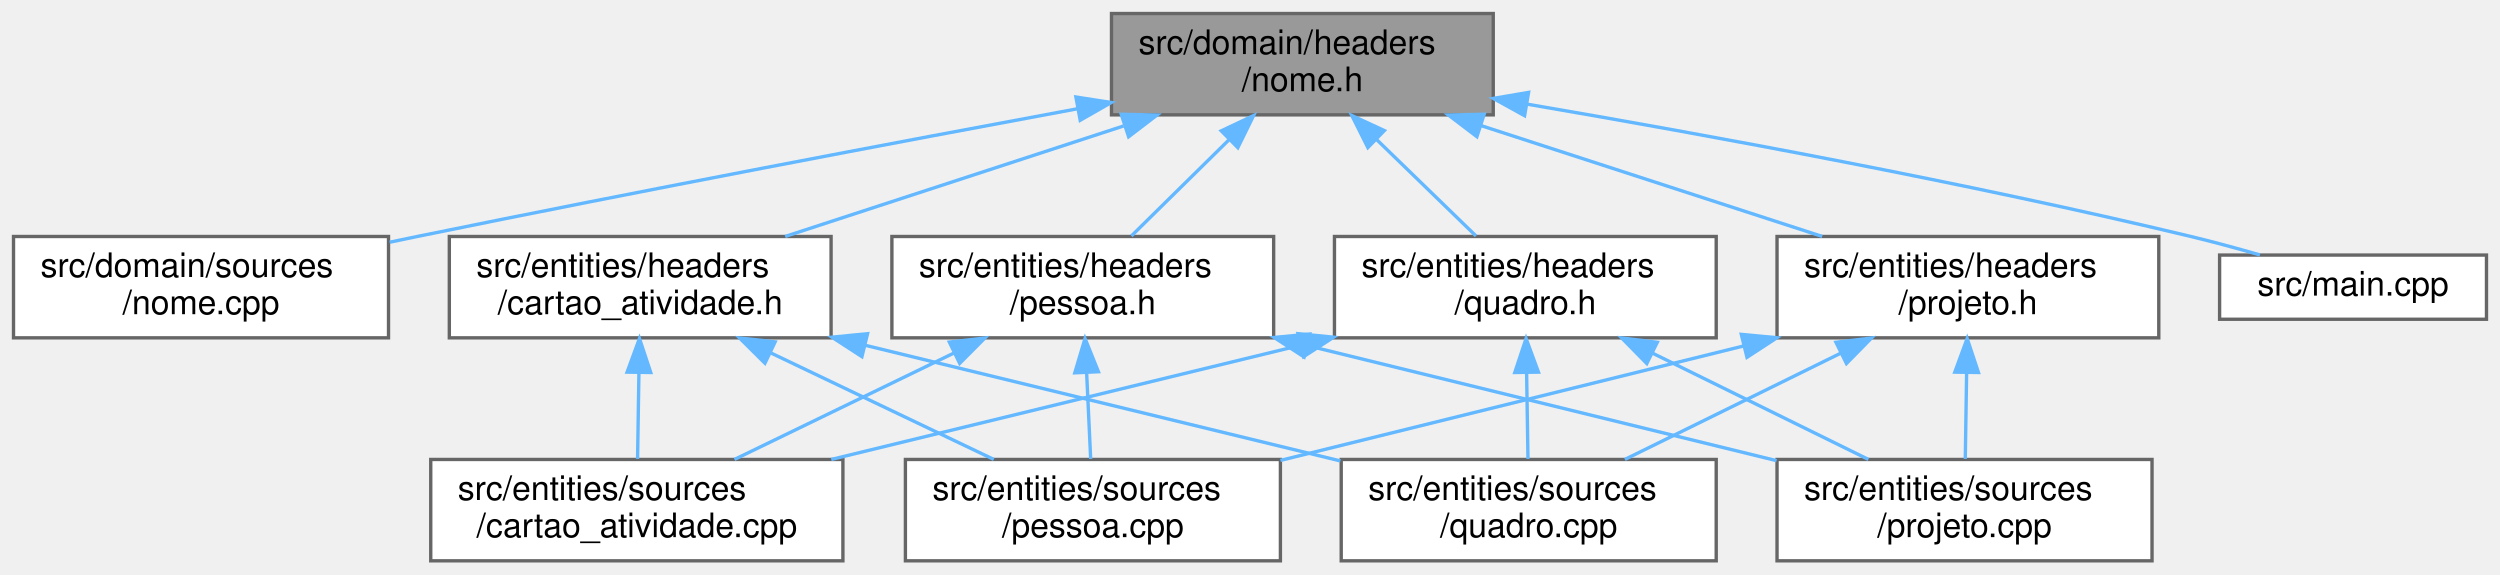
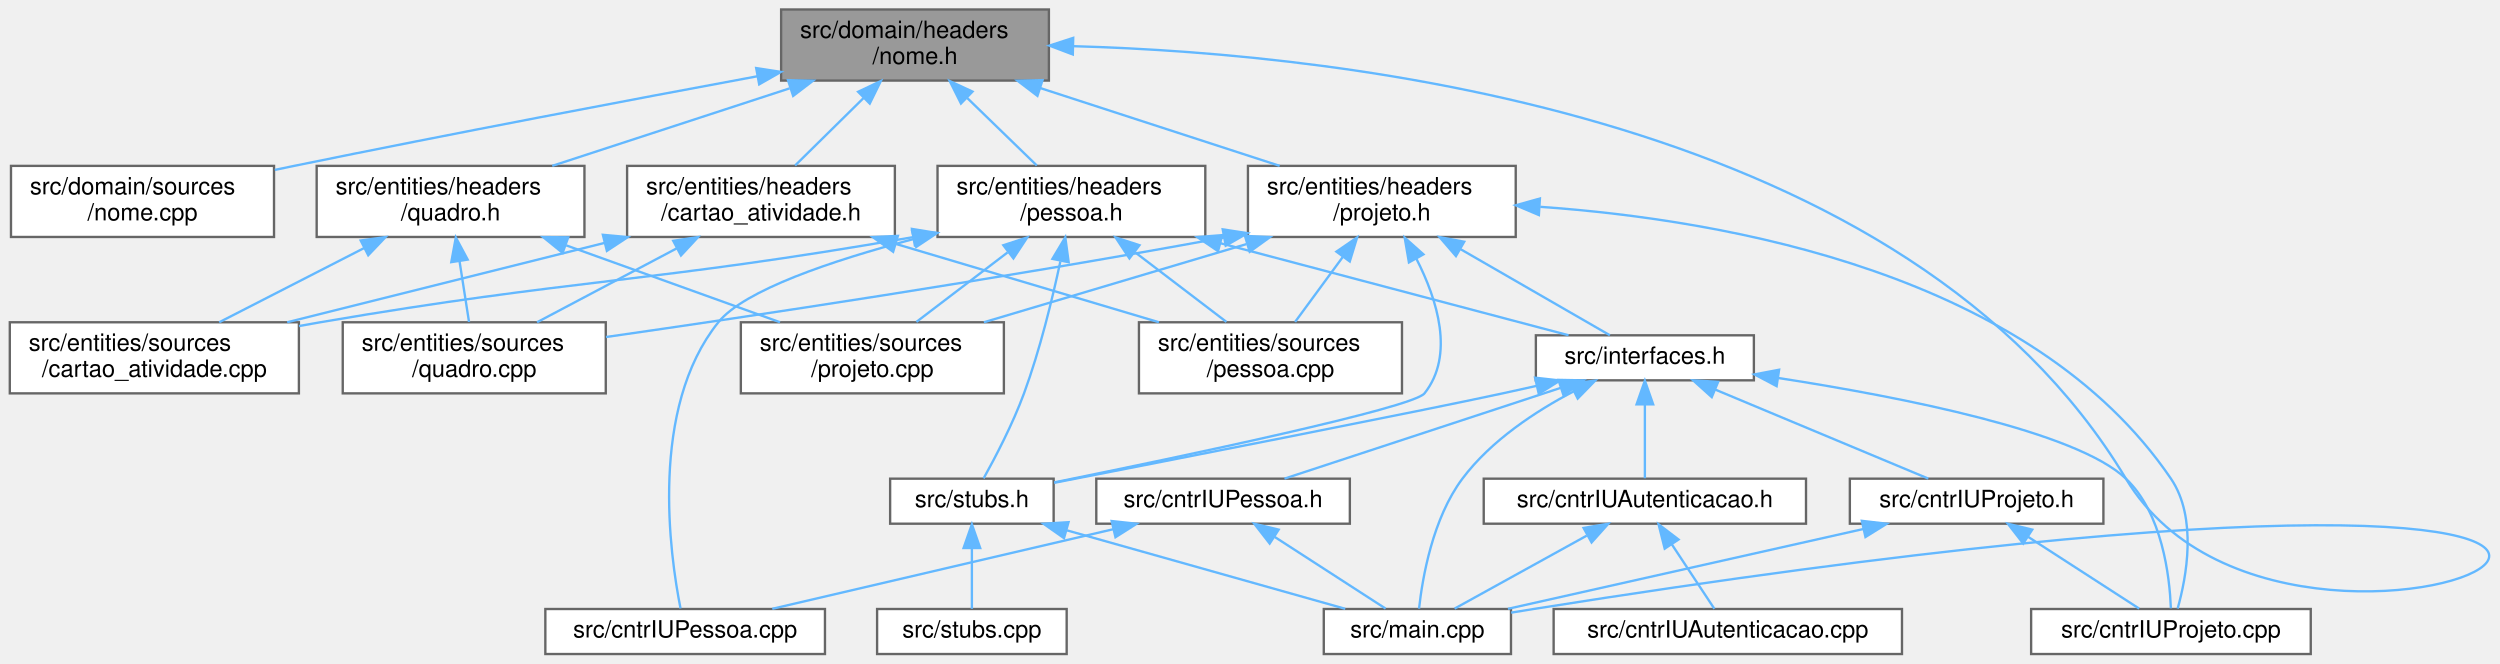
- <svg xmlns="http://www.w3.org/2000/svg" xmlns:xlink="http://www.w3.org/1999/xlink" width="740pt" height="170pt" viewBox="0.00 0.00 740.00 170.00">
-   <g id="graph0" class="graph" transform="scale(1 1) rotate(0) translate(4 166)">
+ <svg xmlns="http://www.w3.org/2000/svg" xmlns:xlink="http://www.w3.org/1999/xlink" width="1055pt" height="280pt" viewBox="0.00 0.00 1054.73 280.00">
+   <g id="graph0" class="graph" transform="scale(1 1) rotate(0) translate(4 276)">
    <g id="Node000001" class="node">
      <g id="a_Node000001">
        <a xlink:title=" ">
-           <polygon fill="#999999" stroke="#666666" points="438,-162 325,-162 325,-132 438,-132 438,-162" />
-           <text text-anchor="start" x="333" y="-150" font-family="Helvetica,sans-Serif" font-size="10.00">src/domain/headers</text>
-           <text text-anchor="middle" x="381.5" y="-139" font-family="Helvetica,sans-Serif" font-size="10.00">/nome.h</text>
+           <polygon fill="#999999" stroke="#666666" points="438.5,-272 325.5,-272 325.5,-242 438.5,-242 438.5,-272" />
+           <text text-anchor="start" x="333.5" y="-260" font-family="Helvetica,sans-Serif" font-size="10.00">src/domain/headers</text>
+           <text text-anchor="middle" x="382" y="-249" font-family="Helvetica,sans-Serif" font-size="10.00">/nome.h</text>
        </a>
      </g>
    </g>
    <g id="Node000002" class="node">
      <g id="a_Node000002">
        <a xlink:href="nome_8cpp.html" target="_top" xlink:title=" ">
-           <polygon fill="white" stroke="#666666" points="111,-96 0,-96 0,-66 111,-66 111,-96" />
-           <text text-anchor="start" x="8" y="-84" font-family="Helvetica,sans-Serif" font-size="10.00">src/domain/sources</text>
-           <text text-anchor="middle" x="55.5" y="-73" font-family="Helvetica,sans-Serif" font-size="10.00">/nome.cpp</text>
+           <polygon fill="white" stroke="#666666" points="111.5,-206 0.5,-206 0.5,-176 111.5,-176 111.5,-206" />
+           <text text-anchor="start" x="8.5" y="-194" font-family="Helvetica,sans-Serif" font-size="10.00">src/domain/sources</text>
+           <text text-anchor="middle" x="56" y="-183" font-family="Helvetica,sans-Serif" font-size="10.00">/nome.cpp</text>
        </a>
      </g>
    </g>
    <g id="edge1_Node000001_Node000002" class="edge">
      <g id="a_edge1_Node000001_Node000002">
        <a xlink:title=" ">
-           <path fill="none" stroke="#63b8ff" d="M314.99,-133.82C261.97,-123.98 185.88,-109.59 119.5,-96 116.83,-95.45 114.09,-94.88 111.33,-94.3" />
-           <polygon fill="#63b8ff" stroke="#63b8ff" points="314.47,-137.28 324.94,-135.66 315.74,-130.4 314.47,-137.28" />
+           <path fill="none" stroke="#63b8ff" d="M315.49,-243.82C262.47,-233.98 186.38,-219.59 120,-206 117.33,-205.45 114.59,-204.88 111.83,-204.3" />
+           <polygon fill="#63b8ff" stroke="#63b8ff" points="314.97,-247.28 325.44,-245.66 316.24,-240.4 314.97,-247.28" />
        </a>
      </g>
    </g>
    <g id="Node000003" class="node">
      <g id="a_Node000003">
        <a xlink:href="cartao__atividade_8h.html" target="_top" xlink:title=" ">
-           <polygon fill="white" stroke="#666666" points="242,-96 129,-96 129,-66 242,-66 242,-96" />
-           <text text-anchor="start" x="137" y="-84" font-family="Helvetica,sans-Serif" font-size="10.00">src/entities/headers</text>
-           <text text-anchor="middle" x="185.5" y="-73" font-family="Helvetica,sans-Serif" font-size="10.00">/cartao_atividade.h</text>
+           <polygon fill="white" stroke="#666666" points="373.5,-206 260.5,-206 260.5,-176 373.5,-176 373.5,-206" />
+           <text text-anchor="start" x="268.5" y="-194" font-family="Helvetica,sans-Serif" font-size="10.00">src/entities/headers</text>
+           <text text-anchor="middle" x="317" y="-183" font-family="Helvetica,sans-Serif" font-size="10.00">/cartao_atividade.h</text>
        </a>
      </g>
    </g>
    <g id="edge2_Node000001_Node000003" class="edge">
      <g id="a_edge2_Node000001_Node000003">
        <a xlink:title=" ">
-           <path fill="none" stroke="#63b8ff" d="M328.59,-128.72C297.18,-118.47 257.88,-105.63 228.41,-96.01" />
-           <polygon fill="#63b8ff" stroke="#63b8ff" points="327.89,-132.18 338.49,-131.95 330.07,-125.52 327.89,-132.18" />
+           <path fill="none" stroke="#63b8ff" d="M360.31,-234.65C350.79,-225.27 339.88,-214.53 331.39,-206.16" />
+           <polygon fill="#63b8ff" stroke="#63b8ff" points="357.99,-237.27 367.57,-241.8 362.9,-232.29 357.99,-237.27" />
        </a>
      </g>
    </g>
    <g id="Node000007" class="node">
      <g id="a_Node000007">
        <a xlink:href="pessoa_8h.html" target="_top" xlink:title=" ">
-           <polygon fill="white" stroke="#666666" points="373,-96 260,-96 260,-66 373,-66 373,-96" />
-           <text text-anchor="start" x="268" y="-84" font-family="Helvetica,sans-Serif" font-size="10.00">src/entities/headers</text>
-           <text text-anchor="middle" x="316.5" y="-73" font-family="Helvetica,sans-Serif" font-size="10.00">/pessoa.h</text>
+           <polygon fill="white" stroke="#666666" points="504.5,-206 391.5,-206 391.5,-176 504.5,-176 504.5,-206" />
+           <text text-anchor="start" x="399.5" y="-194" font-family="Helvetica,sans-Serif" font-size="10.00">src/entities/headers</text>
+           <text text-anchor="middle" x="448" y="-183" font-family="Helvetica,sans-Serif" font-size="10.00">/pessoa.h</text>
        </a>
      </g>
    </g>
    <g id="edge6_Node000001_Node000007" class="edge">
      <g id="a_edge6_Node000001_Node000007">
        <a xlink:title=" ">
-           <path fill="none" stroke="#63b8ff" d="M359.81,-124.65C350.29,-115.27 339.38,-104.53 330.89,-96.16" />
-           <polygon fill="#63b8ff" stroke="#63b8ff" points="357.49,-127.27 367.07,-131.8 362.4,-122.29 357.49,-127.27" />
-         </a>
-       </g>
-     </g>
-     <g id="Node000009" class="node">
-       <g id="a_Node000009">
+           <path fill="none" stroke="#63b8ff" d="M404.02,-234.65C413.69,-225.27 424.77,-214.53 433.39,-206.16" />
+           <polygon fill="#63b8ff" stroke="#63b8ff" points="401.39,-232.32 396.65,-241.8 406.26,-237.35 401.39,-232.32" />
+         </a>
+       </g>
+     </g>
+     <g id="Node000013" class="node">
+       <g id="a_Node000013">
+         <a xlink:href="main_8cpp.html" target="_top" xlink:title=" ">
+           <polygon fill="white" stroke="#666666" points="633.5,-19 554.5,-19 554.5,0 633.5,0 633.5,-19" />
+           <text text-anchor="middle" x="594" y="-7" font-family="Helvetica,sans-Serif" font-size="10.00">src/main.cpp</text>
+         </a>
+       </g>
+     </g>
+     <g id="edge38_Node000001_Node000013" class="edge">
+       <g id="a_edge38_Node000001_Node000013">
+         <a xlink:title=" ">
+           <path fill="none" stroke="#63b8ff" d="M448.88,-256.51C565.19,-253.22 801.1,-227.01 893,-74 968.65,51.96 1306.96,-124.37 643,-19 639.93,-18.51 636.75,-17.99 633.56,-17.46" />
+           <polygon fill="#63b8ff" stroke="#63b8ff" points="448.59,-253.01 438.68,-256.75 448.76,-260.01 448.59,-253.01" />
+         </a>
+       </g>
+     </g>
+     <g id="Node000019" class="node">
+       <g id="a_Node000019">
        <a xlink:href="projeto_8h.html" target="_top" xlink:title=" ">
-           <polygon fill="white" stroke="#666666" points="635,-96 522,-96 522,-66 635,-66 635,-96" />
-           <text text-anchor="start" x="530" y="-84" font-family="Helvetica,sans-Serif" font-size="10.00">src/entities/headers</text>
-           <text text-anchor="middle" x="578.5" y="-73" font-family="Helvetica,sans-Serif" font-size="10.00">/projeto.h</text>
-         </a>
-       </g>
-     </g>
-     <g id="edge10_Node000001_Node000009" class="edge">
-       <g id="a_edge10_Node000001_Node000009">
-         <a xlink:title=" ">
-           <path fill="none" stroke="#63b8ff" d="M434.27,-128.86C465.9,-118.58 505.62,-105.68 535.37,-96.01" />
-           <polygon fill="#63b8ff" stroke="#63b8ff" points="433.16,-125.54 424.73,-131.95 435.32,-132.19 433.16,-125.54" />
-         </a>
-       </g>
-     </g>
-     <g id="Node000010" class="node">
-       <g id="a_Node000010">
+           <polygon fill="white" stroke="#666666" points="635.5,-206 522.5,-206 522.5,-176 635.5,-176 635.5,-206" />
+           <text text-anchor="start" x="530.5" y="-194" font-family="Helvetica,sans-Serif" font-size="10.00">src/entities/headers</text>
+           <text text-anchor="middle" x="579" y="-183" font-family="Helvetica,sans-Serif" font-size="10.00">/projeto.h</text>
+         </a>
+       </g>
+     </g>
+     <g id="edge27_Node000001_Node000019" class="edge">
+       <g id="a_edge27_Node000001_Node000019">
+         <a xlink:title=" ">
+           <path fill="none" stroke="#63b8ff" d="M434.77,-238.86C466.4,-228.58 506.12,-215.68 535.87,-206.01" />
+           <polygon fill="#63b8ff" stroke="#63b8ff" points="433.66,-235.54 425.23,-241.95 435.82,-242.19 433.66,-235.54" />
+         </a>
+       </g>
+     </g>
+     <g id="Node000020" class="node">
+       <g id="a_Node000020">
        <a xlink:href="quadro_8h.html" target="_top" xlink:title=" ">
-           <polygon fill="white" stroke="#666666" points="504,-96 391,-96 391,-66 504,-66 504,-96" />
-           <text text-anchor="start" x="399" y="-84" font-family="Helvetica,sans-Serif" font-size="10.00">src/entities/headers</text>
-           <text text-anchor="middle" x="447.5" y="-73" font-family="Helvetica,sans-Serif" font-size="10.00">/quadro.h</text>
-         </a>
-       </g>
-     </g>
-     <g id="edge14_Node000001_Node000010" class="edge">
-       <g id="a_edge14_Node000001_Node000010">
-         <a xlink:title=" ">
-           <path fill="none" stroke="#63b8ff" d="M403.52,-124.65C413.19,-115.27 424.27,-104.53 432.89,-96.16" />
-           <polygon fill="#63b8ff" stroke="#63b8ff" points="400.89,-122.32 396.15,-131.8 405.76,-127.35 400.89,-122.32" />
-         </a>
-       </g>
-     </g>
-     <g id="Node000011" class="node">
-       <g id="a_Node000011">
-         <a xlink:href="main_8cpp.html" target="_top" xlink:title=" ">
-           <polygon fill="white" stroke="#666666" points="732,-90.5 653,-90.5 653,-71.5 732,-71.5 732,-90.5" />
-           <text text-anchor="middle" x="692.5" y="-78.5" font-family="Helvetica,sans-Serif" font-size="10.00">src/main.cpp</text>
-         </a>
-       </g>
-     </g>
-     <g id="edge18_Node000001_Node000011" class="edge">
-       <g id="a_edge18_Node000001_Node000011">
-         <a xlink:title=" ">
-           <path fill="none" stroke="#63b8ff" d="M448.04,-135.17C501.43,-126.04 578.16,-111.94 644.5,-96 651.17,-94.4 658.29,-92.45 664.95,-90.53" />
-           <polygon fill="#63b8ff" stroke="#63b8ff" points="447.28,-131.75 438.01,-136.87 448.46,-138.65 447.28,-131.75" />
+           <polygon fill="white" stroke="#666666" points="242.5,-206 129.5,-206 129.5,-176 242.5,-176 242.5,-206" />
+           <text text-anchor="start" x="137.5" y="-194" font-family="Helvetica,sans-Serif" font-size="10.00">src/entities/headers</text>
+           <text text-anchor="middle" x="186" y="-183" font-family="Helvetica,sans-Serif" font-size="10.00">/quadro.h</text>
+         </a>
+       </g>
+     </g>
+     <g id="edge34_Node000001_Node000020" class="edge">
+       <g id="a_edge34_Node000001_Node000020">
+         <a xlink:title=" ">
+           <path fill="none" stroke="#63b8ff" d="M329.09,-238.72C297.68,-228.47 258.38,-215.63 228.91,-206.01" />
+           <polygon fill="#63b8ff" stroke="#63b8ff" points="328.39,-242.18 338.99,-241.95 330.57,-235.52 328.39,-242.18" />
        </a>
      </g>
    </g>
    <g id="Node000004" class="node">
      <g id="a_Node000004">
        <a xlink:href="cartao__atividade_8cpp.html" target="_top" xlink:title=" ">
-           <polygon fill="white" stroke="#666666" points="245.5,-30 123.5,-30 123.5,0 245.5,0 245.5,-30" />
-           <text text-anchor="start" x="131.5" y="-18" font-family="Helvetica,sans-Serif" font-size="10.00">src/entities/sources</text>
-           <text text-anchor="middle" x="184.5" y="-7" font-family="Helvetica,sans-Serif" font-size="10.00">/cartao_atividade.cpp</text>
+           <polygon fill="white" stroke="#666666" points="122,-140 0,-140 0,-110 122,-110 122,-140" />
+           <text text-anchor="start" x="8" y="-128" font-family="Helvetica,sans-Serif" font-size="10.00">src/entities/sources</text>
+           <text text-anchor="middle" x="61" y="-117" font-family="Helvetica,sans-Serif" font-size="10.00">/cartao_atividade.cpp</text>
        </a>
      </g>
    </g>
    <g id="edge3_Node000003_Node000004" class="edge">
      <g id="a_edge3_Node000003_Node000004">
        <a xlink:title=" ">
-           <path fill="none" stroke="#63b8ff" d="M185.12,-55.54C184.98,-46.96 184.84,-37.61 184.72,-30.16" />
-           <polygon fill="#63b8ff" stroke="#63b8ff" points="181.62,-55.85 185.28,-65.8 188.62,-55.74 181.62,-55.85" />
+           <path fill="none" stroke="#63b8ff" d="M251.07,-173.52C209.55,-163.14 156.53,-149.88 117.05,-140.01" />
+           <polygon fill="#63b8ff" stroke="#63b8ff" points="250.27,-176.92 260.82,-175.95 251.97,-170.13 250.27,-176.92" />
        </a>
      </g>
    </g>
    <g id="Node000005" class="node">
      <g id="a_Node000005">
        <a xlink:href="pessoa_8cpp.html" target="_top" xlink:title=" ">
-           <polygon fill="white" stroke="#666666" points="375,-30 264,-30 264,0 375,0 375,-30" />
-           <text text-anchor="start" x="272" y="-18" font-family="Helvetica,sans-Serif" font-size="10.00">src/entities/sources</text>
-           <text text-anchor="middle" x="319.5" y="-7" font-family="Helvetica,sans-Serif" font-size="10.00">/pessoa.cpp</text>
+           <polygon fill="white" stroke="#666666" points="587.5,-140 476.5,-140 476.5,-110 587.5,-110 587.5,-140" />
+           <text text-anchor="start" x="484.5" y="-128" font-family="Helvetica,sans-Serif" font-size="10.00">src/entities/sources</text>
+           <text text-anchor="middle" x="532" y="-117" font-family="Helvetica,sans-Serif" font-size="10.00">/pessoa.cpp</text>
        </a>
      </g>
    </g>
    <g id="edge4_Node000003_Node000005" class="edge">
      <g id="a_edge4_Node000003_Node000005">
        <a xlink:title=" ">
-           <path fill="none" stroke="#63b8ff" d="M224.21,-61.51C245.23,-51.47 270.8,-39.26 290.16,-30.01" />
-           <polygon fill="#63b8ff" stroke="#63b8ff" points="222.42,-58.49 214.91,-65.95 225.44,-64.8 222.42,-58.49" />
+           <path fill="none" stroke="#63b8ff" d="M374.15,-172.99C408.74,-162.69 452.33,-149.72 484.93,-140.01" />
+           <polygon fill="#63b8ff" stroke="#63b8ff" points="372.77,-169.75 364.18,-175.95 374.77,-176.46 372.77,-169.75" />
        </a>
      </g>
    </g>
    <g id="Node000006" class="node">
      <g id="a_Node000006">
        <a xlink:href="quadro_8cpp.html" target="_top" xlink:title=" ">
-           <polygon fill="white" stroke="#666666" points="504,-30 393,-30 393,0 504,0 504,-30" />
-           <text text-anchor="start" x="401" y="-18" font-family="Helvetica,sans-Serif" font-size="10.00">src/entities/sources</text>
-           <text text-anchor="middle" x="448.5" y="-7" font-family="Helvetica,sans-Serif" font-size="10.00">/quadro.cpp</text>
+           <polygon fill="white" stroke="#666666" points="251.5,-140 140.5,-140 140.5,-110 251.5,-110 251.5,-140" />
+           <text text-anchor="start" x="148.5" y="-128" font-family="Helvetica,sans-Serif" font-size="10.00">src/entities/sources</text>
+           <text text-anchor="middle" x="196" y="-117" font-family="Helvetica,sans-Serif" font-size="10.00">/quadro.cpp</text>
        </a>
      </g>
    </g>
    <g id="edge5_Node000003_Node000006" class="edge">
      <g id="a_edge5_Node000003_Node000006">
        <a xlink:title=" ">
-           <path fill="none" stroke="#63b8ff" d="M252.16,-63.78C295.61,-53.2 351.68,-39.56 392.76,-29.56" />
-           <polygon fill="#63b8ff" stroke="#63b8ff" points="251.13,-60.43 242.24,-66.19 252.79,-67.23 251.13,-60.43" />
-         </a>
-       </g>
-     </g>
-     <g id="edge7_Node000007_Node000004" class="edge">
-       <g id="a_edge7_Node000007_Node000004">
-         <a xlink:title=" ">
-           <path fill="none" stroke="#63b8ff" d="M278.37,-61.51C257.66,-51.47 232.47,-39.26 213.4,-30.01" />
-           <polygon fill="#63b8ff" stroke="#63b8ff" points="277.01,-64.74 287.53,-65.95 280.06,-58.44 277.01,-64.74" />
-         </a>
-       </g>
-     </g>
-     <g id="edge8_Node000007_Node000005" class="edge">
-       <g id="a_edge8_Node000007_Node000005">
-         <a xlink:title=" ">
-           <path fill="none" stroke="#63b8ff" d="M317.65,-55.54C318.05,-46.96 318.49,-37.61 318.84,-30.16" />
-           <polygon fill="#63b8ff" stroke="#63b8ff" points="314.14,-55.64 317.17,-65.8 321.13,-55.97 314.14,-55.64" />
+           <path fill="none" stroke="#63b8ff" d="M281.53,-171.24C262.65,-161.25 239.82,-149.18 222.49,-140.01" />
+           <polygon fill="#63b8ff" stroke="#63b8ff" points="279.97,-174.37 290.45,-175.95 283.24,-168.19 279.97,-174.37" />
+         </a>
+       </g>
+     </g>
+     <g id="edge8_Node000007_Node000004" class="edge">
+       <g id="a_edge8_Node000007_Node000004">
+         <a xlink:title=" ">
+           <path fill="none" stroke="#63b8ff" d="M381.17,-175.93C269.33,-156.44 238.93,-158.52 131,-140 128.07,-139.5 125.07,-138.97 122.05,-138.41" />
+           <polygon fill="#63b8ff" stroke="#63b8ff" points="380.71,-179.4 391.17,-177.69 381.92,-172.51 380.71,-179.4" />
+         </a>
+       </g>
+     </g>
+     <g id="edge9_Node000007_Node000005" class="edge">
+       <g id="a_edge9_Node000007_Node000005">
+         <a xlink:title=" ">
+           <path fill="none" stroke="#63b8ff" d="M474.94,-169.48C487.49,-159.91 502.11,-148.77 513.41,-140.16" />
+           <polygon fill="#63b8ff" stroke="#63b8ff" points="472.48,-166.95 466.64,-175.8 476.72,-172.52 472.48,-166.95" />
        </a>
      </g>
    </g>
    <g id="Node000008" class="node">
      <g id="a_Node000008">
+         <a xlink:href="cntrIUPessoa_8cpp.html" target="_top" xlink:title=" ">
+           <polygon fill="white" stroke="#666666" points="344,-19 226,-19 226,0 344,0 344,-19" />
+           <text text-anchor="middle" x="285" y="-7" font-family="Helvetica,sans-Serif" font-size="10.00">src/cntrIUPessoa.cpp</text>
+         </a>
+       </g>
+     </g>
+     <g id="edge7_Node000007_Node000008" class="edge">
+       <g id="a_edge7_Node000007_Node000008">
+         <a xlink:title=" ">
+           <path fill="none" stroke="#63b8ff" d="M381.24,-175.08C346.86,-165.99 309.9,-153.55 299,-140 269.8,-103.7 278.53,-41.97 283.05,-19.24" />
+           <polygon fill="#63b8ff" stroke="#63b8ff" points="380.76,-178.57 391.32,-177.67 382.51,-171.79 380.76,-178.57" />
+         </a>
+       </g>
+     </g>
+     <g id="Node000009" class="node">
+       <g id="a_Node000009">
        <a xlink:href="projeto_8cpp.html" target="_top" xlink:title=" ">
-           <polygon fill="white" stroke="#666666" points="633,-30 522,-30 522,0 633,0 633,-30" />
-           <text text-anchor="start" x="530" y="-18" font-family="Helvetica,sans-Serif" font-size="10.00">src/entities/sources</text>
-           <text text-anchor="middle" x="577.5" y="-7" font-family="Helvetica,sans-Serif" font-size="10.00">/projeto.cpp</text>
-         </a>
-       </g>
-     </g>
-     <g id="edge9_Node000007_Node000008" class="edge">
-       <g id="a_edge9_Node000007_Node000008">
-         <a xlink:title=" ">
-           <path fill="none" stroke="#63b8ff" d="M382.94,-63.71C425.92,-53.17 481.22,-39.61 521.87,-29.64" />
-           <polygon fill="#63b8ff" stroke="#63b8ff" points="382.01,-60.33 373.13,-66.11 383.68,-67.13 382.01,-60.33" />
-         </a>
-       </g>
-     </g>
-     <g id="edge11_Node000009_Node000005" class="edge">
-       <g id="a_edge11_Node000009_Node000005">
-         <a xlink:title=" ">
-           <path fill="none" stroke="#63b8ff" d="M512.01,-63.57C469.55,-53.08 415.15,-39.63 375.01,-29.72" />
-           <polygon fill="#63b8ff" stroke="#63b8ff" points="511.43,-67.03 521.98,-66.03 513.11,-60.24 511.43,-67.03" />
-         </a>
-       </g>
-     </g>
-     <g id="edge13_Node000009_Node000006" class="edge">
-       <g id="a_edge13_Node000009_Node000006">
-         <a xlink:title=" ">
-           <path fill="none" stroke="#63b8ff" d="M540.95,-61.51C520.55,-51.47 495.74,-39.26 476.96,-30.01" />
-           <polygon fill="#63b8ff" stroke="#63b8ff" points="539.45,-64.68 549.97,-65.95 542.55,-58.4 539.45,-64.68" />
-         </a>
-       </g>
-     </g>
-     <g id="edge12_Node000009_Node000008" class="edge">
-       <g id="a_edge12_Node000009_Node000008">
-         <a xlink:title=" ">
-           <path fill="none" stroke="#63b8ff" d="M578.12,-55.54C577.98,-46.96 577.84,-37.61 577.72,-30.16" />
-           <polygon fill="#63b8ff" stroke="#63b8ff" points="574.62,-55.85 578.28,-65.8 581.62,-55.74 574.62,-55.85" />
-         </a>
-       </g>
-     </g>
-     <g id="edge15_Node000010_Node000004" class="edge">
-       <g id="a_edge15_Node000010_Node000004">
-         <a xlink:title=" ">
-           <path fill="none" stroke="#63b8ff" d="M380.98,-63.81C338.14,-53.39 283,-39.97 242.05,-30" />
-           <polygon fill="#63b8ff" stroke="#63b8ff" points="380.21,-67.23 390.76,-66.19 381.87,-60.43 380.21,-67.23" />
-         </a>
-       </g>
-     </g>
-     <g id="edge17_Node000010_Node000006" class="edge">
-       <g id="a_edge17_Node000010_Node000006">
-         <a xlink:title=" ">
-           <path fill="none" stroke="#63b8ff" d="M447.88,-55.54C448.02,-46.96 448.16,-37.61 448.28,-30.16" />
-           <polygon fill="#63b8ff" stroke="#63b8ff" points="444.38,-55.74 447.72,-65.8 451.38,-55.85 444.38,-55.74" />
-         </a>
-       </g>
-     </g>
-     <g id="edge16_Node000010_Node000008" class="edge">
-       <g id="a_edge16_Node000010_Node000008">
-         <a xlink:title=" ">
-           <path fill="none" stroke="#63b8ff" d="M485.05,-61.51C505.45,-51.47 530.26,-39.26 549.04,-30.01" />
-           <polygon fill="#63b8ff" stroke="#63b8ff" points="483.45,-58.4 476.03,-65.95 486.55,-64.68 483.45,-58.4" />
+           <polygon fill="white" stroke="#666666" points="419.5,-140 308.5,-140 308.5,-110 419.5,-110 419.5,-140" />
+           <text text-anchor="start" x="316.5" y="-128" font-family="Helvetica,sans-Serif" font-size="10.00">src/entities/sources</text>
+           <text text-anchor="middle" x="364" y="-117" font-family="Helvetica,sans-Serif" font-size="10.00">/projeto.cpp</text>
+         </a>
+       </g>
+     </g>
+     <g id="edge10_Node000007_Node000009" class="edge">
+       <g id="a_edge10_Node000007_Node000009">
+         <a xlink:title=" ">
+           <path fill="none" stroke="#63b8ff" d="M421.06,-169.48C408.51,-159.91 393.89,-148.77 382.59,-140.16" />
+           <polygon fill="#63b8ff" stroke="#63b8ff" points="419.28,-172.52 429.36,-175.8 423.52,-166.95 419.28,-172.52" />
+         </a>
+       </g>
+     </g>
+     <g id="Node000010" class="node">
+       <g id="a_Node000010">
+         <a xlink:href="interfaces_8h.html" target="_top" xlink:title=" ">
+           <polygon fill="white" stroke="#666666" points="736,-134.5 644,-134.5 644,-115.5 736,-115.5 736,-134.5" />
+           <text text-anchor="middle" x="690" y="-122.5" font-family="Helvetica,sans-Serif" font-size="10.00">src/interfaces.h</text>
+         </a>
+       </g>
+     </g>
+     <g id="edge11_Node000007_Node000010" class="edge">
+       <g id="a_edge11_Node000007_Node000010">
+         <a xlink:title=" ">
+           <path fill="none" stroke="#63b8ff" d="M510.91,-173.36C557.98,-160.91 620.44,-144.4 657.79,-134.52" />
+           <polygon fill="#63b8ff" stroke="#63b8ff" points="509.88,-170.01 501.11,-175.95 511.67,-176.78 509.88,-170.01" />
+         </a>
+       </g>
+     </g>
+     <g id="Node000017" class="node">
+       <g id="a_Node000017">
+         <a xlink:href="stubs_8h.html" target="_top" xlink:title=" ">
+           <polygon fill="white" stroke="#666666" points="440.5,-74 371.5,-74 371.5,-55 440.5,-55 440.5,-74" />
+           <text text-anchor="middle" x="406" y="-62" font-family="Helvetica,sans-Serif" font-size="10.00">src/stubs.h</text>
+         </a>
+       </g>
+     </g>
+     <g id="edge26_Node000007_Node000017" class="edge">
+       <g id="a_edge26_Node000007_Node000017">
+         <a xlink:title=" ">
+           <path fill="none" stroke="#63b8ff" d="M443.34,-165.68C439.91,-149.61 434.7,-128.23 428,-110 423.25,-97.06 415.84,-82.91 410.95,-74.12" />
+           <polygon fill="#63b8ff" stroke="#63b8ff" points="439.99,-166.76 445.42,-175.85 446.84,-165.35 439.99,-166.76" />
+         </a>
+       </g>
+     </g>
+     <g id="Node000011" class="node">
+       <g id="a_Node000011">
+         <a xlink:href="cntrIUAutenticacao_8h.html" target="_top" xlink:title=" ">
+           <polygon fill="white" stroke="#666666" points="758,-74 622,-74 622,-55 758,-55 758,-74" />
+           <text text-anchor="middle" x="690" y="-62" font-family="Helvetica,sans-Serif" font-size="10.00">src/cntrIUAutenticacao.h</text>
+         </a>
+       </g>
+     </g>
+     <g id="edge12_Node000010_Node000011" class="edge">
+       <g id="a_edge12_Node000010_Node000011">
+         <a xlink:title=" ">
+           <path fill="none" stroke="#63b8ff" d="M690,-105.16C690,-94.74 690,-82.3 690,-74.17" />
+           <polygon fill="#63b8ff" stroke="#63b8ff" points="686.5,-105.37 690,-115.37 693.5,-105.37 686.5,-105.37" />
+         </a>
+       </g>
+     </g>
+     <g id="edge22_Node000010_Node000013" class="edge">
+       <g id="a_edge22_Node000010_Node000013">
+         <a xlink:title=" ">
+           <path fill="none" stroke="#63b8ff" d="M660,-110.9C643.95,-102.48 625.06,-90.1 613,-74 600.45,-57.24 596.14,-32.21 594.7,-19.15" />
+           <polygon fill="#63b8ff" stroke="#63b8ff" points="658.53,-114.08 669.05,-115.39 661.65,-107.81 658.53,-114.08" />
+         </a>
+       </g>
+     </g>
+     <g id="Node000014" class="node">
+       <g id="a_Node000014">
+         <a xlink:href="cntrIUPessoa_8h.html" target="_top" xlink:title=" ">
+           <polygon fill="white" stroke="#666666" points="565.5,-74 458.5,-74 458.5,-55 565.5,-55 565.5,-74" />
+           <text text-anchor="middle" x="512" y="-62" font-family="Helvetica,sans-Serif" font-size="10.00">src/cntrIUPessoa.h</text>
+         </a>
+       </g>
+     </g>
+     <g id="edge15_Node000010_Node000014" class="edge">
+       <g id="a_edge15_Node000010_Node000014">
+         <a xlink:title=" ">
+           <path fill="none" stroke="#63b8ff" d="M654.45,-112.32C620.02,-101 568.64,-84.12 537.91,-74.02" />
+           <polygon fill="#63b8ff" stroke="#63b8ff" points="653.52,-115.7 664.12,-115.49 655.71,-109.05 653.52,-115.7" />
+         </a>
+       </g>
+     </g>
+     <g id="Node000015" class="node">
+       <g id="a_Node000015">
+         <a xlink:href="cntrIUProjeto_8cpp.html" target="_top" xlink:title=" ">
+           <polygon fill="white" stroke="#666666" points="971,-19 853,-19 853,0 971,0 971,-19" />
+           <text text-anchor="middle" x="912" y="-7" font-family="Helvetica,sans-Serif" font-size="10.00">src/cntrIUProjeto.cpp</text>
+         </a>
+       </g>
+     </g>
+     <g id="edge18_Node000010_Node000015" class="edge">
+       <g id="a_edge18_Node000010_Node000015">
+         <a xlink:title=" ">
+           <path fill="none" stroke="#63b8ff" d="M746.44,-116.46C798.94,-108.35 872.11,-93.88 893,-74 908.34,-59.4 911.44,-32.98 911.98,-19.28" />
+           <polygon fill="#63b8ff" stroke="#63b8ff" points="745.6,-113.05 736.24,-118 746.65,-119.97 745.6,-113.05" />
+         </a>
+       </g>
+     </g>
+     <g id="Node000016" class="node">
+       <g id="a_Node000016">
+         <a xlink:href="cntrIUProjeto_8h.html" target="_top" xlink:title=" ">
+           <polygon fill="white" stroke="#666666" points="883.5,-74 776.5,-74 776.5,-55 883.5,-55 883.5,-74" />
+           <text text-anchor="middle" x="830" y="-62" font-family="Helvetica,sans-Serif" font-size="10.00">src/cntrIUProjeto.h</text>
+         </a>
+       </g>
+     </g>
+     <g id="edge19_Node000010_Node000016" class="edge">
+       <g id="a_edge19_Node000010_Node000016">
+         <a xlink:title=" ">
+           <path fill="none" stroke="#63b8ff" d="M719.72,-111.58C746.76,-100.28 785.97,-83.9 809.62,-74.02" />
+           <polygon fill="#63b8ff" stroke="#63b8ff" points="718.23,-108.41 710.36,-115.49 720.93,-114.87 718.23,-108.41" />
+         </a>
+       </g>
+     </g>
+     <g id="edge23_Node000010_Node000017" class="edge">
+       <g id="a_edge23_Node000010_Node000017">
+         <a xlink:title=" ">
+           <path fill="none" stroke="#63b8ff" d="M644.35,-113.18C639.51,-112.08 634.66,-111.01 630,-110 594.34,-102.3 494.23,-82.68 440.73,-72.25" />
+           <polygon fill="#63b8ff" stroke="#63b8ff" points="643.66,-116.62 654.19,-115.44 645.23,-109.79 643.66,-116.62" />
+         </a>
+       </g>
+     </g>
+     <g id="Node000012" class="node">
+       <g id="a_Node000012">
+         <a xlink:href="cntrIUAutenticacao_8cpp.html" target="_top" xlink:title=" ">
+           <polygon fill="white" stroke="#666666" points="798.5,-19 651.5,-19 651.5,0 798.5,0 798.5,-19" />
+           <text text-anchor="middle" x="725" y="-7" font-family="Helvetica,sans-Serif" font-size="10.00">src/cntrIUAutenticacao.cpp</text>
+         </a>
+       </g>
+     </g>
+     <g id="edge13_Node000011_Node000012" class="edge">
+       <g id="a_edge13_Node000011_Node000012">
+         <a xlink:title=" ">
+           <path fill="none" stroke="#63b8ff" d="M701.3,-46.39C707.32,-37.27 714.47,-26.45 719.33,-19.09" />
+           <polygon fill="#63b8ff" stroke="#63b8ff" points="698.37,-44.47 695.78,-54.75 704.21,-48.33 698.37,-44.47" />
+         </a>
+       </g>
+     </g>
+     <g id="edge14_Node000011_Node000013" class="edge">
+       <g id="a_edge14_Node000011_Node000013">
+         <a xlink:title=" ">
+           <path fill="none" stroke="#63b8ff" d="M665.48,-49.97C647.94,-40.28 624.83,-27.52 609.7,-19.17" />
+           <polygon fill="#63b8ff" stroke="#63b8ff" points="664.13,-53.22 674.58,-54.98 667.51,-47.09 664.13,-53.22" />
+         </a>
+       </g>
+     </g>
+     <g id="edge16_Node000014_Node000008" class="edge">
+       <g id="a_edge16_Node000014_Node000008">
+         <a xlink:title=" ">
+           <path fill="none" stroke="#63b8ff" d="M465.7,-52.69C423.17,-42.76 360.97,-28.24 321.76,-19.08" />
+           <polygon fill="#63b8ff" stroke="#63b8ff" points="464.99,-56.12 475.53,-54.98 466.59,-49.3 464.99,-56.12" />
+         </a>
+       </g>
+     </g>
+     <g id="edge17_Node000014_Node000013" class="edge">
+       <g id="a_edge17_Node000014_Node000013">
+         <a xlink:title=" ">
+           <path fill="none" stroke="#63b8ff" d="M533.78,-49.42C548.66,-39.81 567.91,-27.37 580.59,-19.17" />
+           <polygon fill="#63b8ff" stroke="#63b8ff" points="531.67,-46.62 525.17,-54.98 535.47,-52.5 531.67,-46.62" />
+         </a>
+       </g>
+     </g>
+     <g id="edge21_Node000016_Node000013" class="edge">
+       <g id="a_edge21_Node000016_Node000013">
+         <a xlink:title=" ">
+           <path fill="none" stroke="#63b8ff" d="M782.15,-52.75C737.92,-42.82 673.07,-28.26 632.21,-19.08" />
+           <polygon fill="#63b8ff" stroke="#63b8ff" points="781.56,-56.21 792.08,-54.98 783.09,-49.38 781.56,-56.21" />
+         </a>
+       </g>
+     </g>
+     <g id="edge20_Node000016_Node000015" class="edge">
+       <g id="a_edge20_Node000016_Node000015">
+         <a xlink:title=" ">
+           <path fill="none" stroke="#63b8ff" d="M851.78,-49.42C866.66,-39.81 885.91,-27.37 898.59,-19.17" />
+           <polygon fill="#63b8ff" stroke="#63b8ff" points="849.67,-46.62 843.17,-54.98 853.47,-52.5 849.67,-46.62" />
+         </a>
+       </g>
+     </g>
+     <g id="edge24_Node000017_Node000013" class="edge">
+       <g id="a_edge24_Node000017_Node000013">
+         <a xlink:title=" ">
+           <path fill="none" stroke="#63b8ff" d="M446.14,-52.18C481.3,-42.27 531.63,-28.08 563.56,-19.08" />
+           <polygon fill="#63b8ff" stroke="#63b8ff" points="444.88,-48.9 436.21,-54.98 446.78,-55.64 444.88,-48.9" />
+         </a>
+       </g>
+     </g>
+     <g id="Node000018" class="node">
+       <g id="a_Node000018">
+         <a xlink:href="stubs_8cpp.html" target="_top" xlink:title=" ">
+           <polygon fill="white" stroke="#666666" points="446,-19 366,-19 366,0 446,0 446,-19" />
+           <text text-anchor="middle" x="406" y="-7" font-family="Helvetica,sans-Serif" font-size="10.00">src/stubs.cpp</text>
+         </a>
+       </g>
+     </g>
+     <g id="edge25_Node000017_Node000018" class="edge">
+       <g id="a_edge25_Node000017_Node000018">
+         <a xlink:title=" ">
+           <path fill="none" stroke="#63b8ff" d="M406,-44.66C406,-35.93 406,-25.99 406,-19.09" />
+           <polygon fill="#63b8ff" stroke="#63b8ff" points="402.5,-44.75 406,-54.75 409.5,-44.75 402.5,-44.75" />
+         </a>
+       </g>
+     </g>
+     <g id="edge29_Node000019_Node000005" class="edge">
+       <g id="a_edge29_Node000019_Node000005">
+         <a xlink:title=" ">
+           <path fill="none" stroke="#63b8ff" d="M562.5,-167.53C555.81,-158.43 548.3,-148.19 542.4,-140.16" />
+           <polygon fill="#63b8ff" stroke="#63b8ff" points="559.83,-169.81 568.57,-175.8 565.47,-165.66 559.83,-169.81" />
+         </a>
+       </g>
+     </g>
+     <g id="edge31_Node000019_Node000006" class="edge">
+       <g id="a_edge31_Node000019_Node000006">
+         <a xlink:title=" ">
+           <path fill="none" stroke="#63b8ff" d="M512.34,-175.75C415.31,-157.89 313.09,-142.59 251.6,-133.78" />
+           <polygon fill="#63b8ff" stroke="#63b8ff" points="511.85,-179.21 522.32,-177.6 513.12,-172.33 511.85,-179.21" />
+         </a>
+       </g>
+     </g>
+     <g id="edge30_Node000019_Node000009" class="edge">
+       <g id="a_edge30_Node000019_Node000009">
+         <a xlink:title=" ">
+           <path fill="none" stroke="#63b8ff" d="M521.85,-172.99C487.26,-162.69 443.67,-149.72 411.07,-140.01" />
+           <polygon fill="#63b8ff" stroke="#63b8ff" points="521.23,-176.46 531.82,-175.95 523.23,-169.75 521.23,-176.46" />
+         </a>
+       </g>
+     </g>
+     <g id="edge32_Node000019_Node000010" class="edge">
+       <g id="a_edge32_Node000019_Node000010">
+         <a xlink:title=" ">
+           <path fill="none" stroke="#63b8ff" d="M612.28,-170.81C633.23,-158.73 659.24,-143.73 675.23,-134.52" />
+           <polygon fill="#63b8ff" stroke="#63b8ff" points="610.27,-167.93 603.36,-175.95 613.77,-173.99 610.27,-167.93" />
+         </a>
+       </g>
+     </g>
+     <g id="edge28_Node000019_Node000015" class="edge">
+       <g id="a_edge28_Node000019_Node000015">
+         <a xlink:title=" ">
+           <path fill="none" stroke="#63b8ff" d="M645.85,-188.72C724.94,-183.13 853.27,-160.36 912,-74 923.28,-57.41 918.52,-32.31 914.83,-19.19" />
+           <polygon fill="#63b8ff" stroke="#63b8ff" points="645.27,-185.25 635.51,-189.37 645.71,-192.23 645.27,-185.25" />
+         </a>
+       </g>
+     </g>
+     <g id="edge33_Node000019_Node000017" class="edge">
+       <g id="a_edge33_Node000019_Node000017">
+         <a xlink:title=" ">
+           <path fill="none" stroke="#63b8ff" d="M593.59,-166.78C602.43,-149.45 609.77,-126.09 597,-110 592.1,-103.83 494.54,-83.34 440.8,-72.45" />
+           <polygon fill="#63b8ff" stroke="#63b8ff" points="590.43,-165.26 588.64,-175.7 596.55,-168.66 590.43,-165.26" />
+         </a>
+       </g>
+     </g>
+     <g id="edge35_Node000020_Node000004" class="edge">
+       <g id="a_edge35_Node000020_Node000004">
+         <a xlink:title=" ">
+           <path fill="none" stroke="#63b8ff" d="M149.63,-171.38C130.07,-161.36 106.35,-149.22 88.37,-140.01" />
+           <polygon fill="#63b8ff" stroke="#63b8ff" points="148.07,-174.51 158.57,-175.95 151.26,-168.28 148.07,-174.51" />
+         </a>
+       </g>
+     </g>
+     <g id="edge37_Node000020_Node000006" class="edge">
+       <g id="a_edge37_Node000020_Node000006">
+         <a xlink:title=" ">
+           <path fill="none" stroke="#63b8ff" d="M189.78,-165.83C191.13,-157.17 192.61,-147.7 193.79,-140.16" />
+           <polygon fill="#63b8ff" stroke="#63b8ff" points="186.31,-165.38 188.22,-175.8 193.22,-166.46 186.31,-165.38" />
+         </a>
+       </g>
+     </g>
+     <g id="edge36_Node000020_Node000009" class="edge">
+       <g id="a_edge36_Node000020_Node000009">
+         <a xlink:title=" ">
+           <path fill="none" stroke="#63b8ff" d="M234.79,-172.46C263.19,-162.25 298.5,-149.55 325.03,-140.01" />
+           <polygon fill="#63b8ff" stroke="#63b8ff" points="233.29,-169.28 225.06,-175.95 235.66,-175.86 233.29,-169.28" />
        </a>
      </g>
    </g>
  </g>
</svg>
